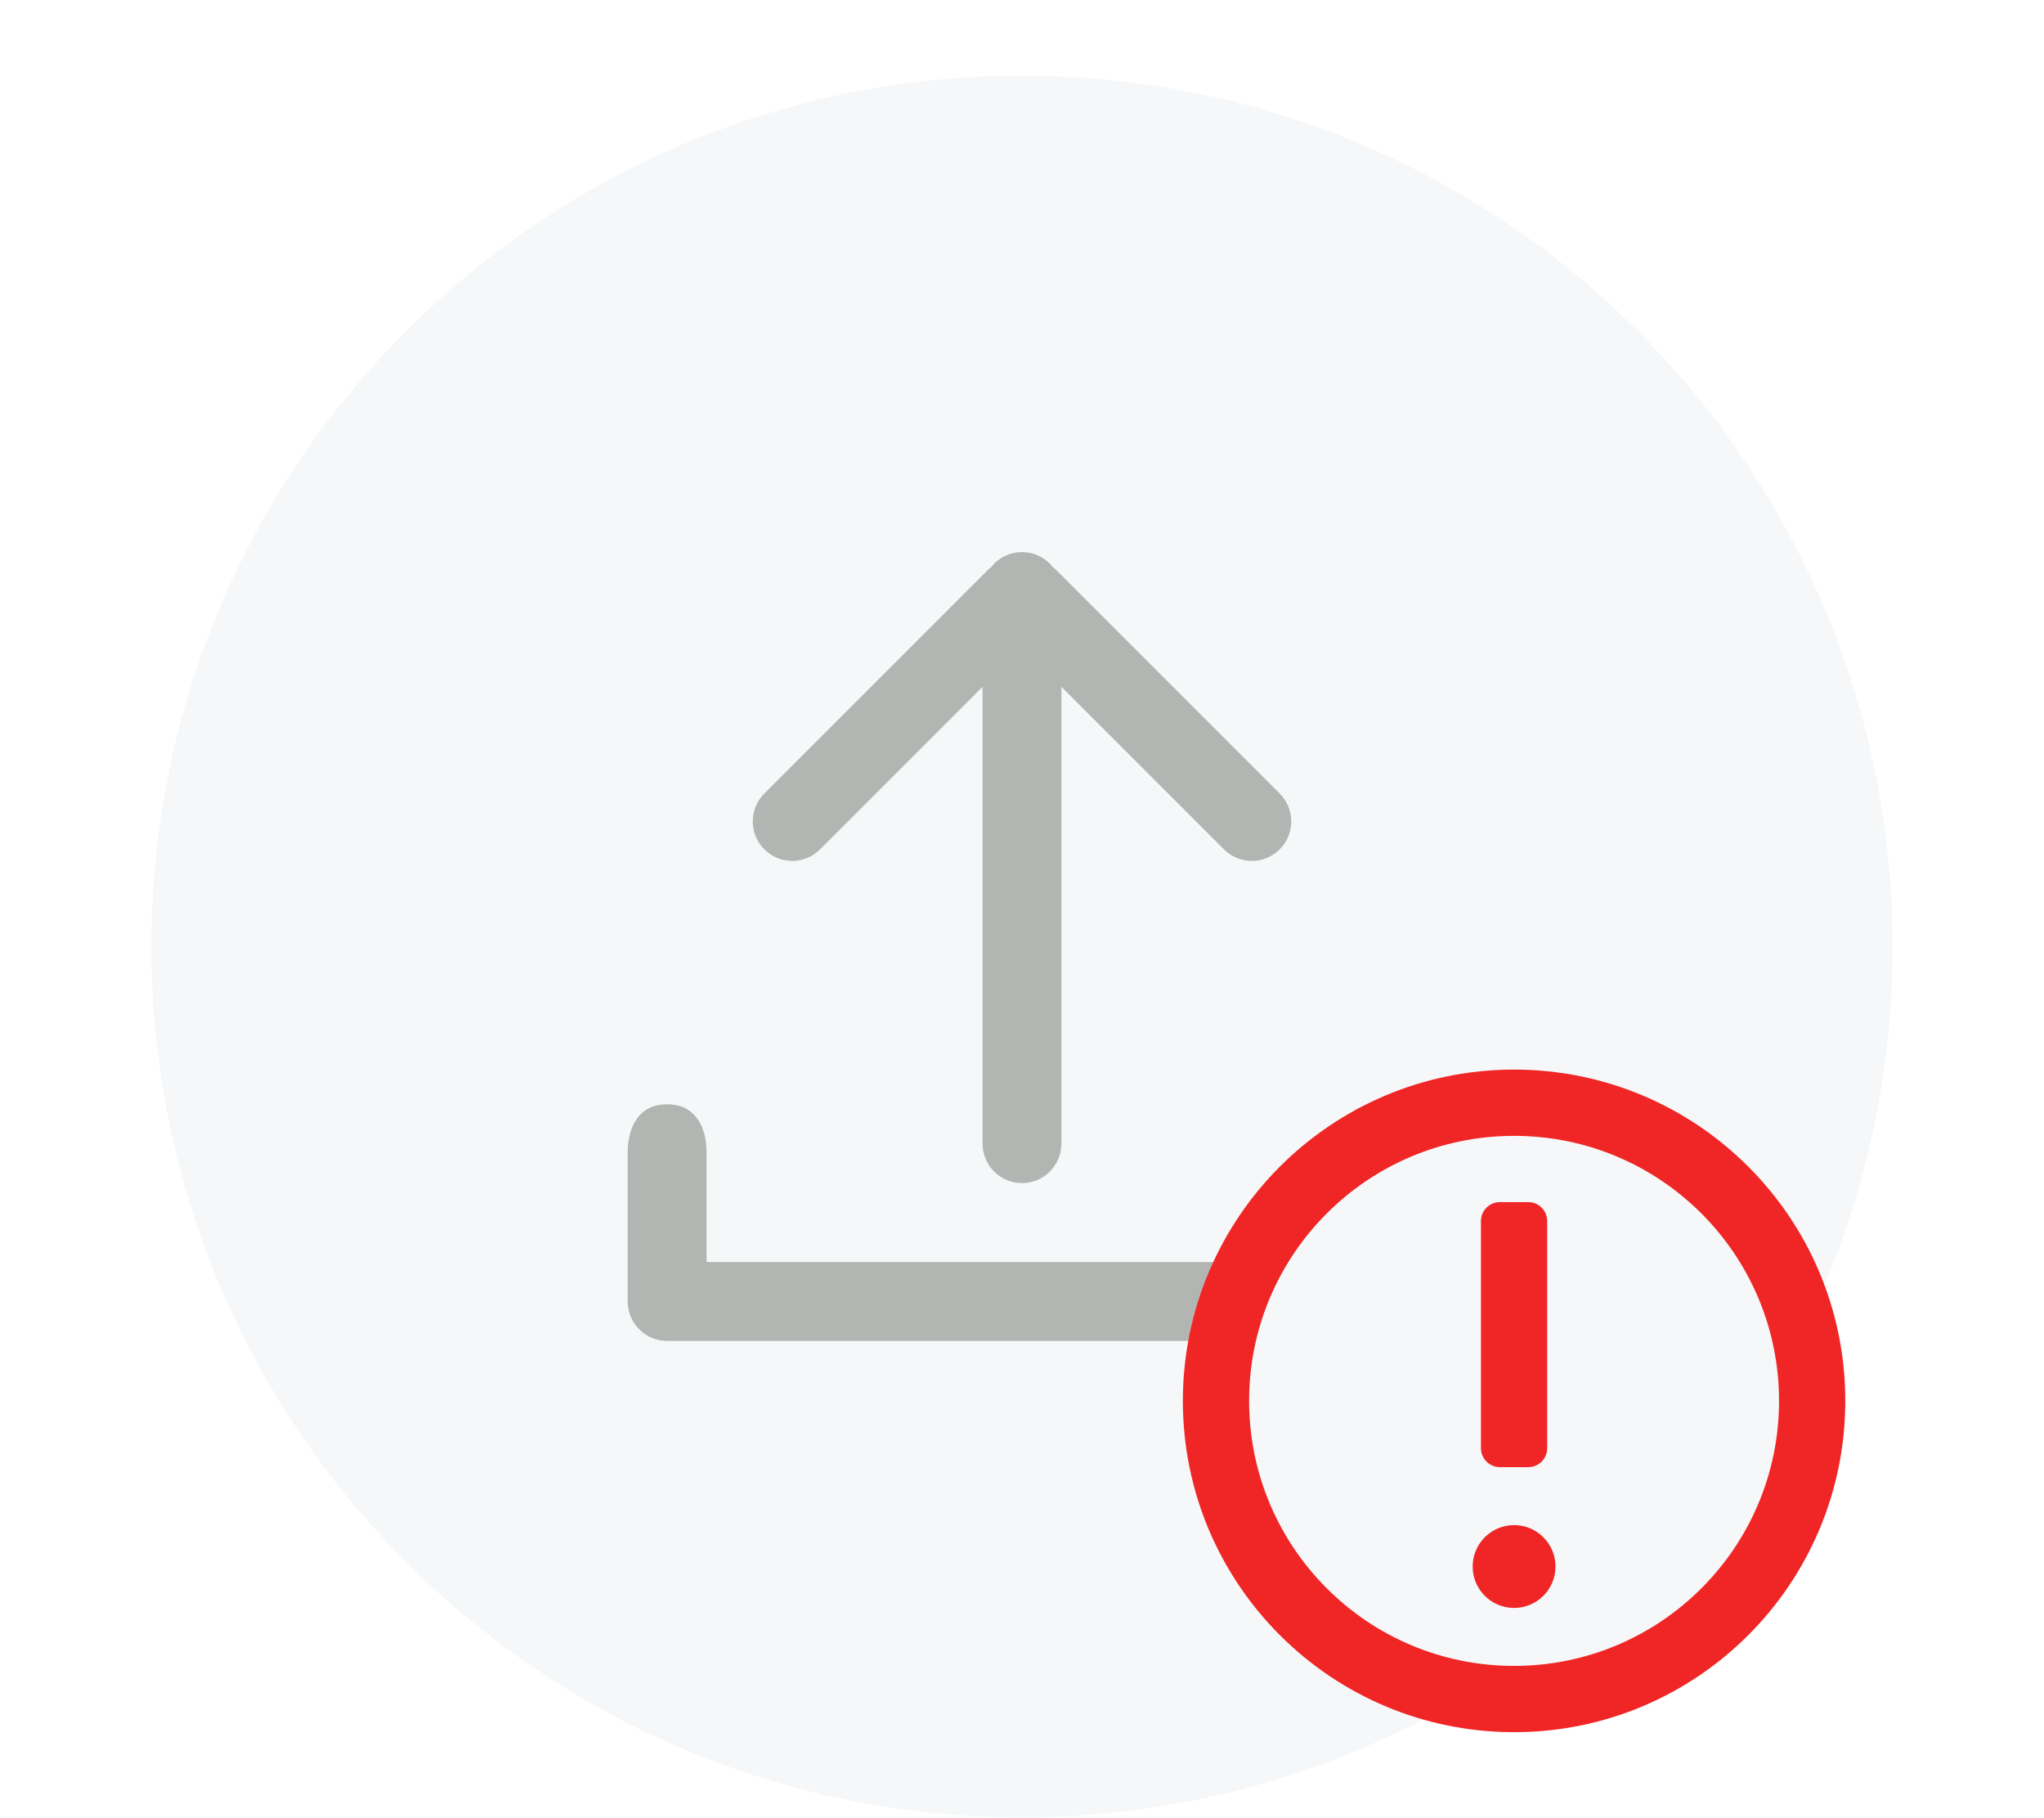
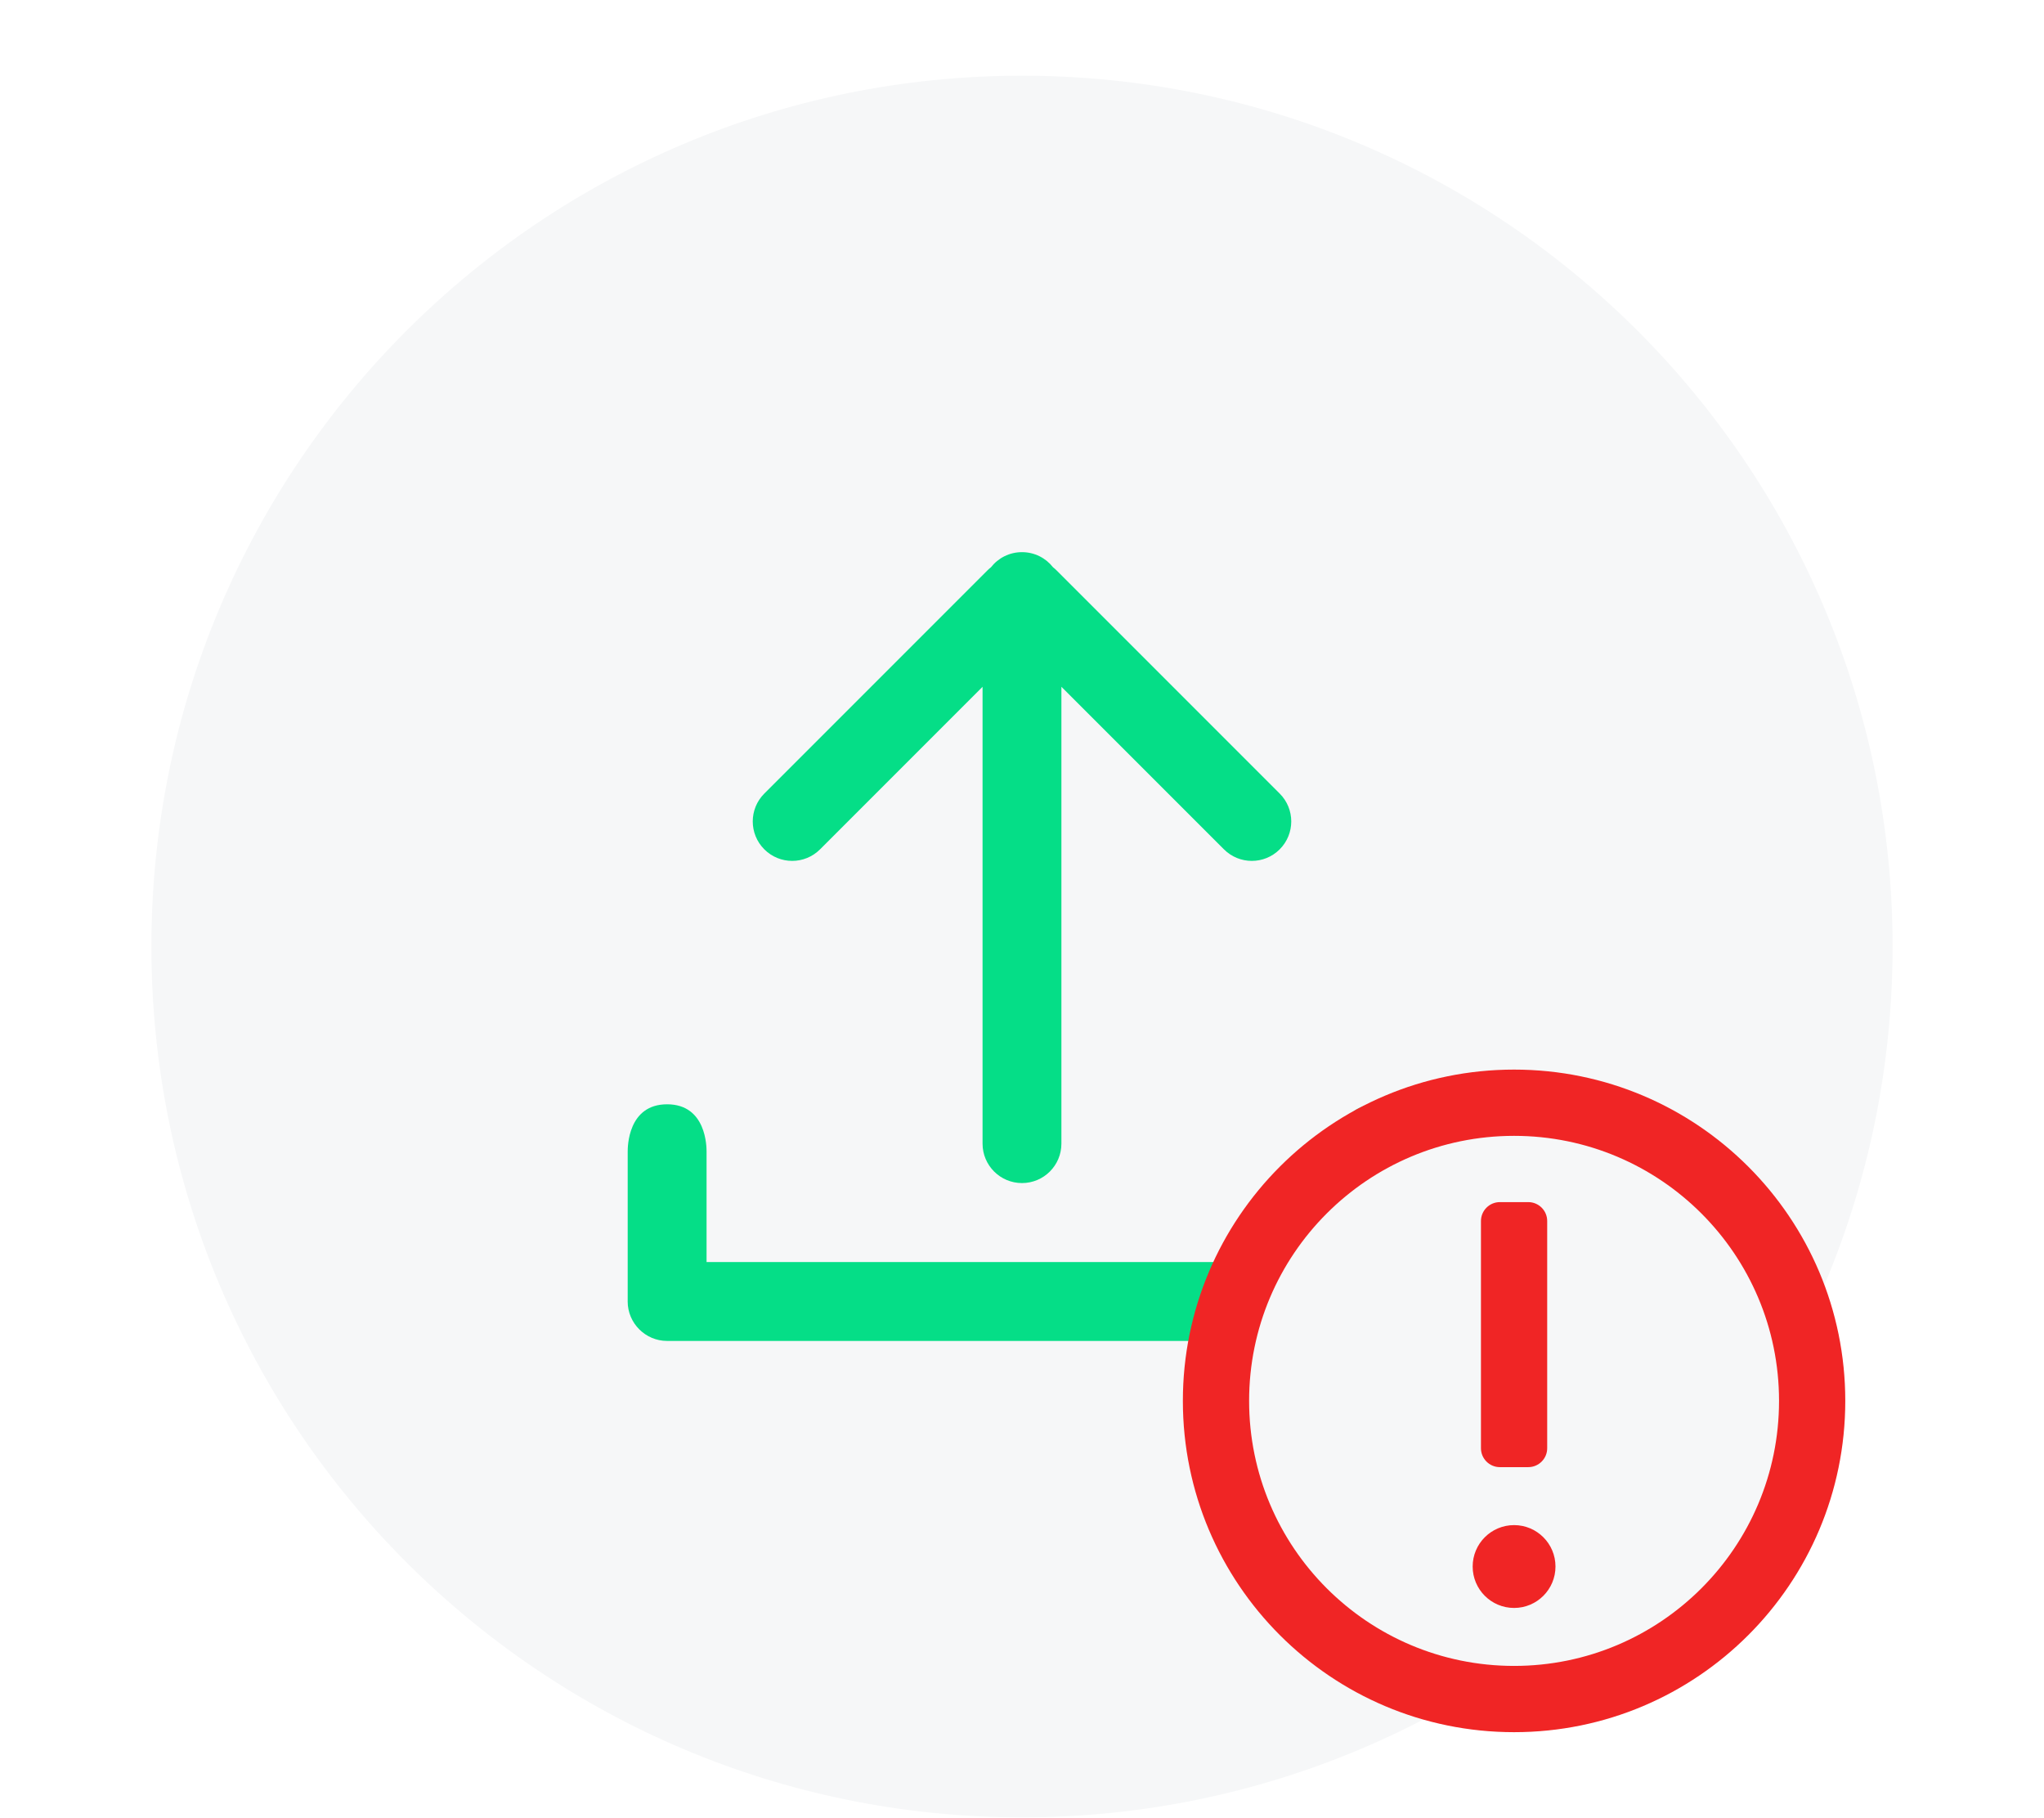
<svg xmlns="http://www.w3.org/2000/svg" width="108" height="96" viewBox="0 0 108 96" fill="none">
  <path fill-rule="evenodd" clip-rule="evenodd" d="M54 4C79.405 4 100 24.595 100 50C100 75.405 79.405 96 54 96C28.595 96 8 75.405 8 50C8 24.595 28.595 4 54 4Z" fill="#F6F7F8" />
-   <path fill-rule="evenodd" clip-rule="evenodd" d="M37.333 60.833L37.333 66.666H70.666V60.833C70.666 60.604 70.666 58.333 72.75 58.333C74.833 58.333 74.833 60.604 74.833 60.833V68.75C74.832 68.75 74.832 68.75 74.832 68.75C74.831 69.896 73.896 70.833 72.748 70.833H35.248C34.102 70.833 33.165 69.895 33.165 68.75C33.165 68.728 33.165 68.707 33.166 68.686L33.166 60.833C33.166 60.604 33.166 58.333 35.249 58.333C37.333 58.333 37.333 60.604 37.333 60.833Z" fill="#B2B5B2" />
-   <path fill-rule="evenodd" clip-rule="evenodd" d="M51.916 36.279V60.41C51.916 61.563 52.849 62.494 53.999 62.494C55.151 62.494 56.082 61.563 56.082 60.41V36.279L64.67 44.865C65.484 45.679 66.803 45.679 67.616 44.865C68.43 44.05 68.43 42.733 67.616 41.919L55.83 30.133C55.77 30.073 55.705 30.017 55.641 29.967C55.257 29.477 54.666 29.167 53.999 29.167C53.334 29.167 52.741 29.477 52.359 29.967C52.295 30.017 52.228 30.073 52.17 30.133L40.384 41.919C39.57 42.733 39.57 44.05 40.384 44.865C41.197 45.679 42.516 45.679 43.33 44.865L51.916 36.279Z" fill="#B2B5B2" />
+   <path fill-rule="evenodd" clip-rule="evenodd" d="M37.333 60.833L37.333 66.666H70.666V60.833C70.666 60.604 70.666 58.333 72.75 58.333C74.833 58.333 74.833 60.604 74.833 60.833V68.75C74.832 68.75 74.832 68.75 74.832 68.75C74.831 69.896 73.896 70.833 72.748 70.833H35.248C34.102 70.833 33.165 69.895 33.165 68.75C33.165 68.728 33.165 68.707 33.166 68.686L33.166 60.833C33.166 60.604 33.166 58.333 35.249 58.333C37.333 58.333 37.333 60.604 37.333 60.833Z" fill="#05de87" />
+   <path fill-rule="evenodd" clip-rule="evenodd" d="M51.916 36.279V60.41C51.916 61.563 52.849 62.494 53.999 62.494C55.151 62.494 56.082 61.563 56.082 60.41V36.279L64.67 44.865C65.484 45.679 66.803 45.679 67.616 44.865C68.43 44.05 68.43 42.733 67.616 41.919L55.83 30.133C55.77 30.073 55.705 30.017 55.641 29.967C55.257 29.477 54.666 29.167 53.999 29.167C53.334 29.167 52.741 29.477 52.359 29.967C52.295 30.017 52.228 30.073 52.17 30.133L40.384 41.919C39.57 42.733 39.57 44.05 40.384 44.865C41.197 45.679 42.516 45.679 43.33 44.865L51.916 36.279Z" fill="#05de87" />
  <circle cx="80" cy="74" r="17" fill="#F6F7F8" />
  <rect x="78.25" y="63.5" width="3.5" height="14" rx="1" fill="#F02525" />
  <path d="M80 80.562C81.208 80.562 82.188 81.542 82.188 82.75C82.188 83.958 81.208 84.938 80 84.938C78.792 84.938 77.812 83.958 77.812 82.75C77.812 81.542 78.792 80.562 80 80.562Z" fill="#F02525" />
  <path fill-rule="evenodd" clip-rule="evenodd" d="M97.5 74C97.5 83.665 89.665 91.5 80 91.5C70.335 91.5 62.5 83.665 62.5 74C62.5 64.335 70.335 56.5 80 56.5C89.665 56.5 97.5 64.335 97.5 74ZM66 74C66 81.732 72.268 88 80 88C87.732 88 94 81.732 94 74C94 66.268 87.732 60 80 60C72.268 60 66 66.268 66 74Z" fill="#F02525" />
</svg>
